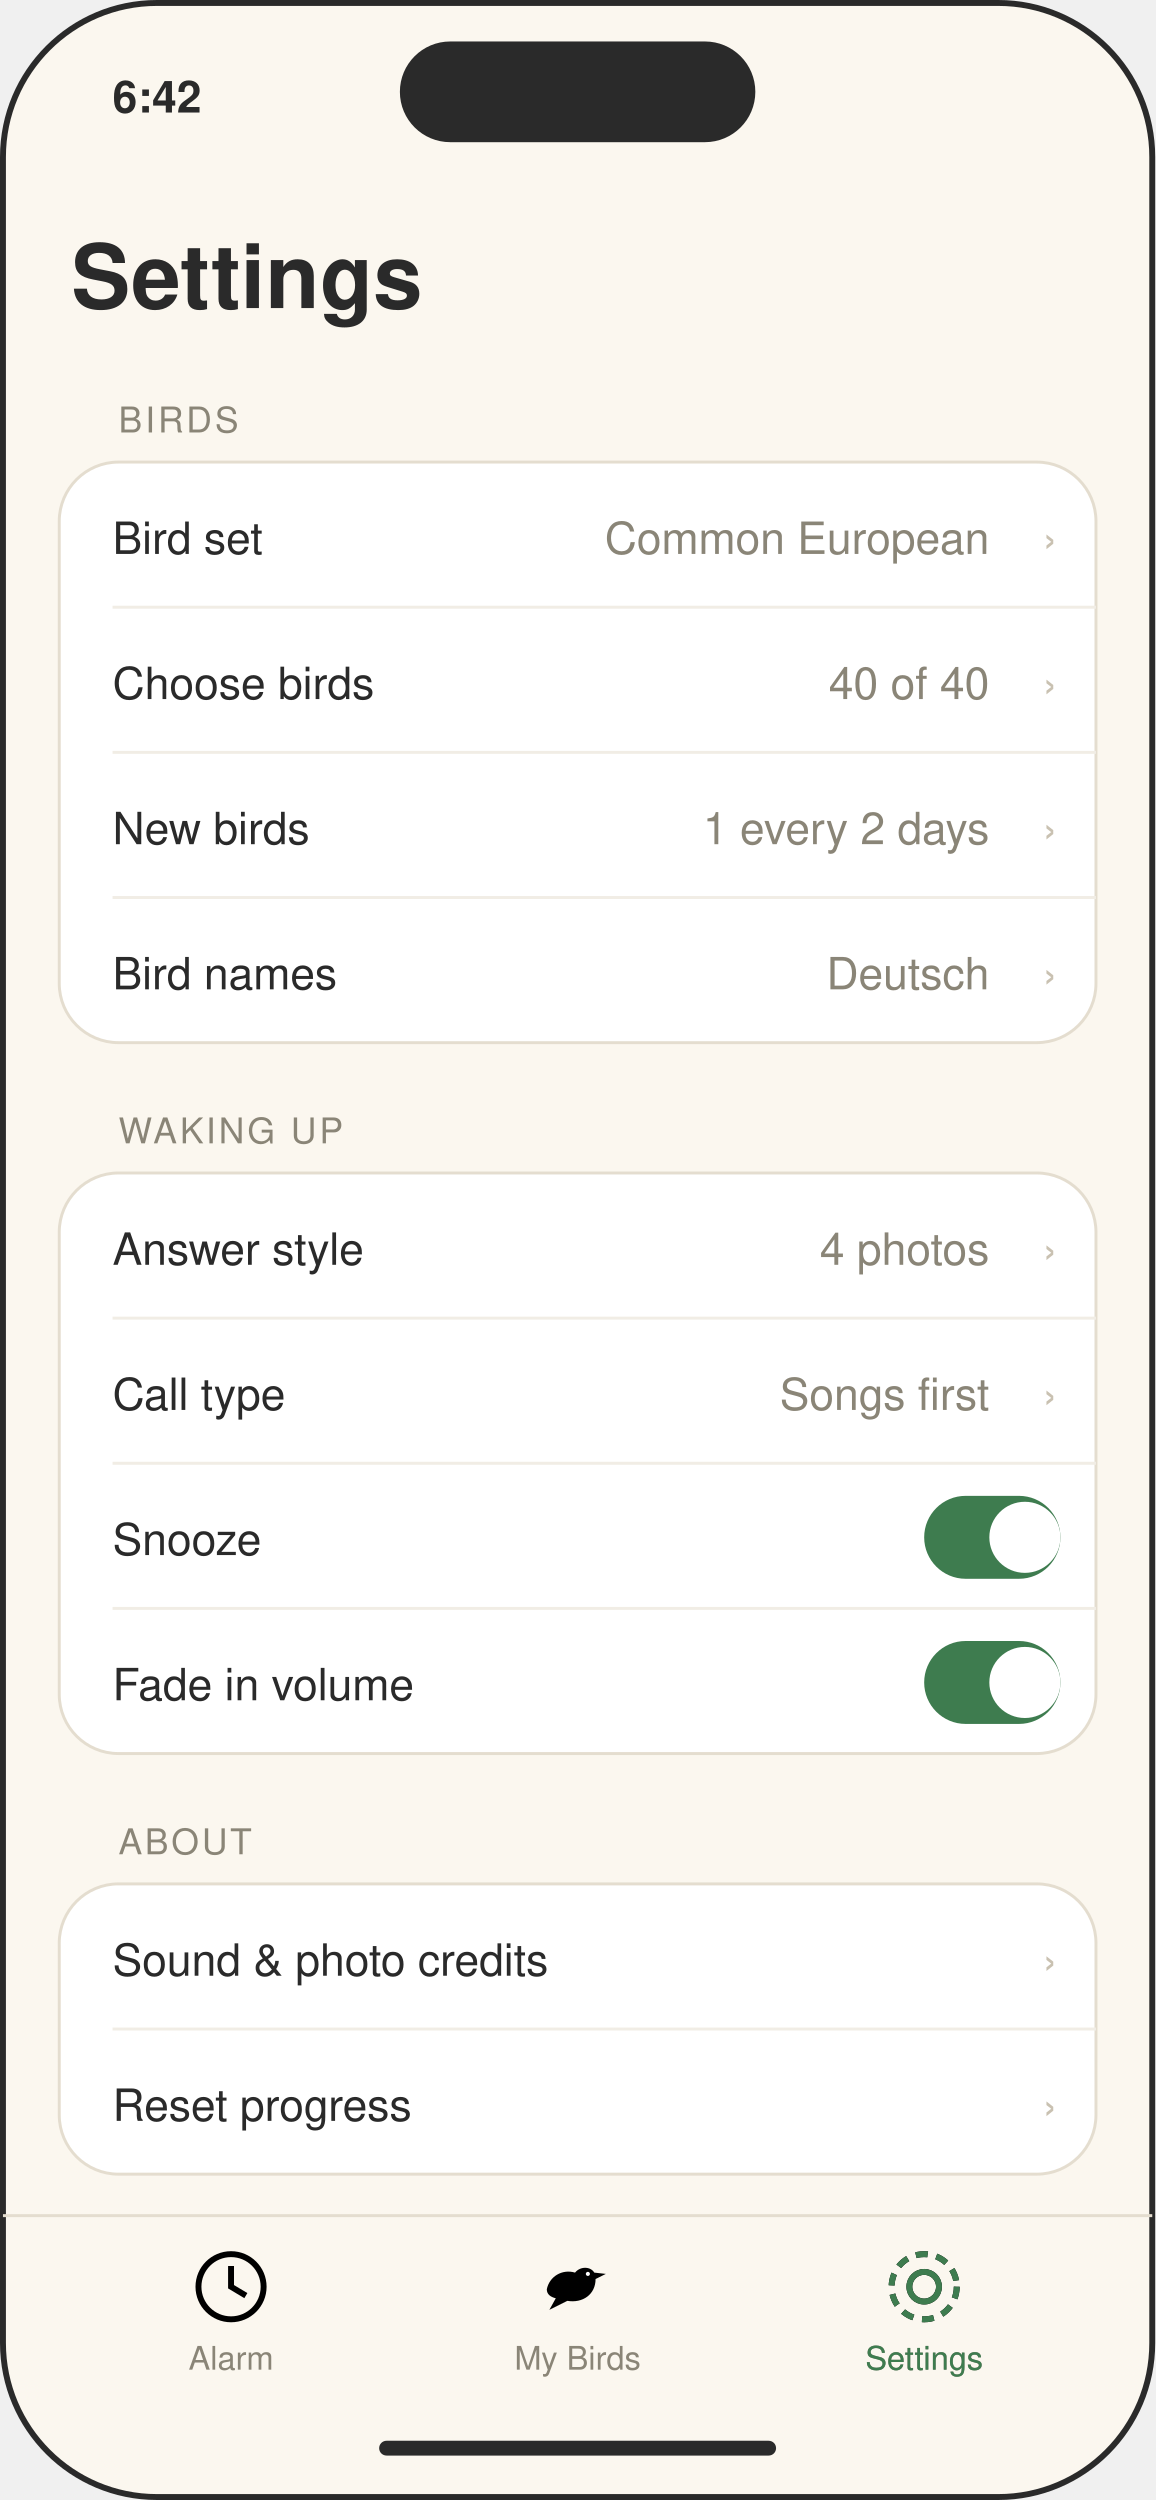
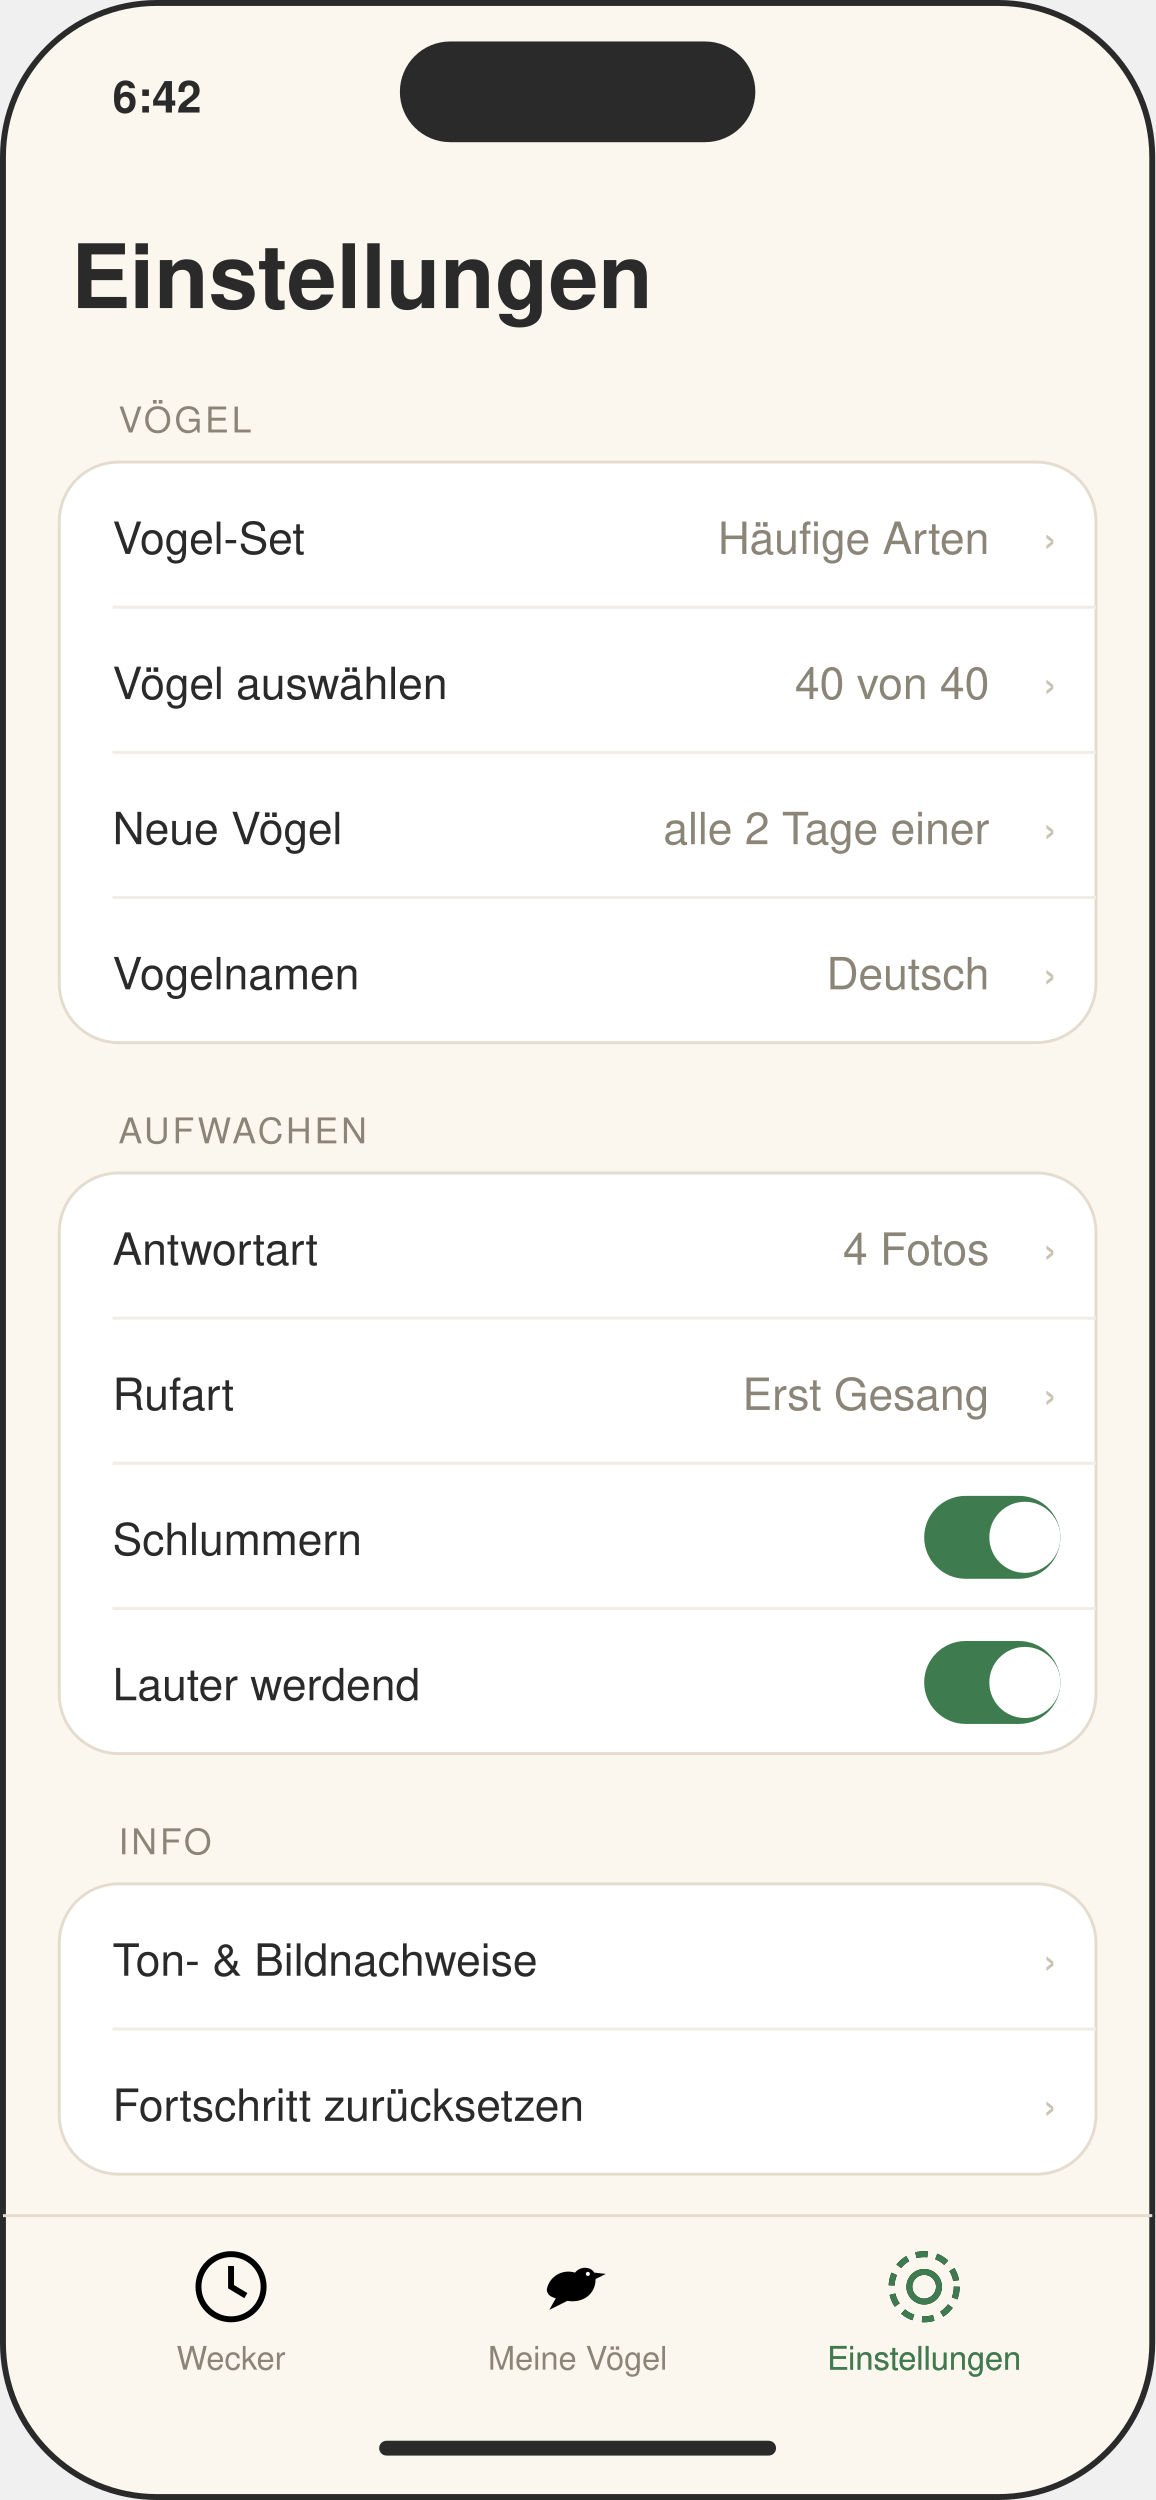
<svg xmlns="http://www.w3.org/2000/svg" width="390" height="844" viewBox="0 0 390 844" font-family="-apple-system, Helvetica, Arial, sans-serif">
  <defs>
    <symbol id="bird" viewBox="0 0 60 40">
      <path d="M6 22 C8 12 18 6 28 9 C32 4 40 4 43 9 L52 10 L44 14 C44 26 34 33 22 31 L8 38 L13 29 C9 28 6 26 6 22 Z" fill="currentColor" />
      <circle cx="38" cy="10" r="1.6" fill="#fff" />
    </symbol>
  </defs>
  <rect x="1" y="1" width="388" height="842" rx="52" fill="#FBF7EF" stroke="#2A2A2A" stroke-width="2" />
  <rect x="135" y="14" width="120" height="34" rx="17" fill="#2A2A2A" />
  <text x="38" y="38" font-size="15" font-weight="600" fill="#2A2A2A">6:42</text>
  <line x1="1" y1="748" x2="389" y2="748" stroke="#E4DDCF" />
  <g font-size="11" text-anchor="middle" fill="#8A8577">
    <g transform="translate(78,760)">
      <circle cx="0" cy="12" r="11" fill="none" stroke="currentColor" stroke-width="2" />
      <path d="M0 5 V12 L5 15" stroke="currentColor" stroke-width="2" fill="none" />
-       <text y="40">Alarm</text>
+       <text y="40">Wecker</text>
    </g>
    <g transform="translate(195,760)">
      <use href="#bird" x="-13" y="2" width="26" height="20" />
-       <text y="40">My Birds</text>
+       <text y="40">Meine Vögel</text>
    </g>
    <g transform="translate(312,760)">
      <circle cx="0" cy="12" r="5" fill="none" stroke="currentColor" stroke-width="2" />
      <circle cx="0" cy="12" r="11" fill="none" stroke="currentColor" stroke-width="2" stroke-dasharray="4 3" />
-       <text y="40">Settings</text>
+       <text y="40">Einstellungen</text>
    </g>
  </g>
  <g transform="translate(312,760)">
    <circle cx="0" cy="12" r="5" fill="none" stroke="#3E7C4F" stroke-width="2" />
    <circle cx="0" cy="12" r="11" fill="none" stroke="#3E7C4F" stroke-width="2" stroke-dasharray="4 3" />
-     <text y="40" font-size="11" text-anchor="middle" fill="#3E7C4F">Settings</text>
+     <text y="40" font-size="11" text-anchor="middle" fill="#3E7C4F">Einstellungen</text>
  </g>
-   <text x="24" y="104" font-size="30" font-weight="700" fill="#2A2A2A">Settings</text>
-   <text x="40" y="146" font-size="12" fill="#8A8577" letter-spacing="1">BIRDS</text>
+   <text x="24" y="104" font-size="30" font-weight="700" fill="#2A2A2A">Einstellungen</text>
+   <text x="40" y="146" font-size="12" fill="#8A8577" letter-spacing="1">VÖGEL</text>
  <rect x="20" y="156" width="350" height="196" rx="20" fill="#fff" stroke="#E4DDCF" />
  <line x1="38" y1="205" x2="370" y2="205" stroke="#F1EDE5" />
  <line x1="38" y1="254" x2="370" y2="254" stroke="#F1EDE5" />
  <line x1="38" y1="303" x2="370" y2="303" stroke="#F1EDE5" />
  <g transform="translate(20,157)">
-     <text x="18" y="30" font-size="15" fill="#2A2A2A">Bird set</text>
-     <text x="314" y="30" font-size="15" text-anchor="end" fill="#8A8577">Common European</text>
+     <text x="18" y="30" font-size="15" fill="#2A2A2A">Vogel-Set</text>
+     <text x="314" y="30" font-size="15" text-anchor="end" fill="#8A8577">Häufige Arten</text>
    <text x="332" y="30" font-size="15" fill="#C9C1B1">›</text>
  </g>
  <g transform="translate(20,206)">
-     <text x="18" y="30" font-size="15" fill="#2A2A2A">Choose birds</text>
-     <text x="314" y="30" font-size="15" text-anchor="end" fill="#8A8577">40 of 40</text>
+     <text x="18" y="30" font-size="15" fill="#2A2A2A">Vögel auswählen</text>
+     <text x="314" y="30" font-size="15" text-anchor="end" fill="#8A8577">40 von 40</text>
    <text x="332" y="30" font-size="15" fill="#C9C1B1">›</text>
  </g>
  <g transform="translate(20,255)">
-     <text x="18" y="30" font-size="15" fill="#2A2A2A">New birds</text>
-     <text x="314" y="30" font-size="15" text-anchor="end" fill="#8A8577">1 every 2 days</text>
+     <text x="18" y="30" font-size="15" fill="#2A2A2A">Neue Vögel</text>
+     <text x="314" y="30" font-size="15" text-anchor="end" fill="#8A8577">alle 2 Tage einer</text>
    <text x="332" y="30" font-size="15" fill="#C9C1B1">›</text>
  </g>
  <g transform="translate(20,304)">
-     <text x="18" y="30" font-size="15" fill="#2A2A2A">Bird names</text>
+     <text x="18" y="30" font-size="15" fill="#2A2A2A">Vogelnamen</text>
    <text x="314" y="30" font-size="15" text-anchor="end" fill="#8A8577">Deutsch</text>
    <text x="332" y="30" font-size="15" fill="#C9C1B1">›</text>
  </g>
-   <text x="40" y="386" font-size="12" fill="#8A8577" letter-spacing="1">WAKING UP</text>
+   <text x="40" y="386" font-size="12" fill="#8A8577" letter-spacing="1">AUFWACHEN</text>
  <rect x="20" y="396" width="350" height="196" rx="20" fill="#fff" stroke="#E4DDCF" />
  <line x1="38" y1="445" x2="370" y2="445" stroke="#F1EDE5" />
  <line x1="38" y1="494" x2="370" y2="494" stroke="#F1EDE5" />
  <line x1="38" y1="543" x2="370" y2="543" stroke="#F1EDE5" />
  <g transform="translate(20,397)">
-     <text x="18" y="30" font-size="15" fill="#2A2A2A">Answer style</text>
-     <text x="314" y="30" font-size="15" text-anchor="end" fill="#8A8577">4 photos</text>
+     <text x="18" y="30" font-size="15" fill="#2A2A2A">Antwortart</text>
+     <text x="314" y="30" font-size="15" text-anchor="end" fill="#8A8577">4 Fotos</text>
    <text x="332" y="30" font-size="15" fill="#C9C1B1">›</text>
  </g>
  <g transform="translate(20,446)">
-     <text x="18" y="30" font-size="15" fill="#2A2A2A">Call type</text>
-     <text x="314" y="30" font-size="15" text-anchor="end" fill="#8A8577">Songs first</text>
+     <text x="18" y="30" font-size="15" fill="#2A2A2A">Rufart</text>
+     <text x="314" y="30" font-size="15" text-anchor="end" fill="#8A8577">Erst Gesang</text>
    <text x="332" y="30" font-size="15" fill="#C9C1B1">›</text>
  </g>
  <g transform="translate(20,495)">
-     <text x="18" y="30" font-size="15" fill="#2A2A2A">Snooze</text>
+     <text x="18" y="30" font-size="15" fill="#2A2A2A">Schlummern</text>
    <rect x="292" y="10" width="46" height="28" rx="14" fill="#3E7C4F" />
    <circle cx="326" cy="24" r="12" fill="#fff" />
  </g>
  <g transform="translate(20,544)">
-     <text x="18" y="30" font-size="15" fill="#2A2A2A">Fade in volume</text>
+     <text x="18" y="30" font-size="15" fill="#2A2A2A">Lauter werdend</text>
    <rect x="292" y="10" width="46" height="28" rx="14" fill="#3E7C4F" />
    <circle cx="326" cy="24" r="12" fill="#fff" />
  </g>
-   <text x="40" y="626" font-size="12" fill="#8A8577" letter-spacing="1">ABOUT</text>
+   <text x="40" y="626" font-size="12" fill="#8A8577" letter-spacing="1">INFO</text>
  <rect x="20" y="636" width="350" height="98" rx="20" fill="#fff" stroke="#E4DDCF" />
  <line x1="38" y1="685" x2="370" y2="685" stroke="#F1EDE5" />
  <g transform="translate(20,637)">
-     <text x="18" y="30" font-size="15" fill="#2A2A2A">Sound &amp; photo credits</text>
+     <text x="18" y="30" font-size="15" fill="#2A2A2A">Ton- &amp; Bildnachweise</text>
    <text x="314" y="30" font-size="15" text-anchor="end" fill="#8A8577" />
    <text x="332" y="30" font-size="15" fill="#C9C1B1">›</text>
  </g>
  <g transform="translate(20,686)">
-     <text x="18" y="30" font-size="15" fill="#2A2A2A">Reset progress</text>
+     <text x="18" y="30" font-size="15" fill="#2A2A2A">Fortschritt zurücksetzen</text>
    <text x="314" y="30" font-size="15" text-anchor="end" fill="#8A8577" />
    <text x="332" y="30" font-size="15" fill="#C9C1B1">›</text>
  </g>
  <rect x="128" y="824" width="134" height="5" rx="2.5" fill="#2A2A2A" />
</svg>
